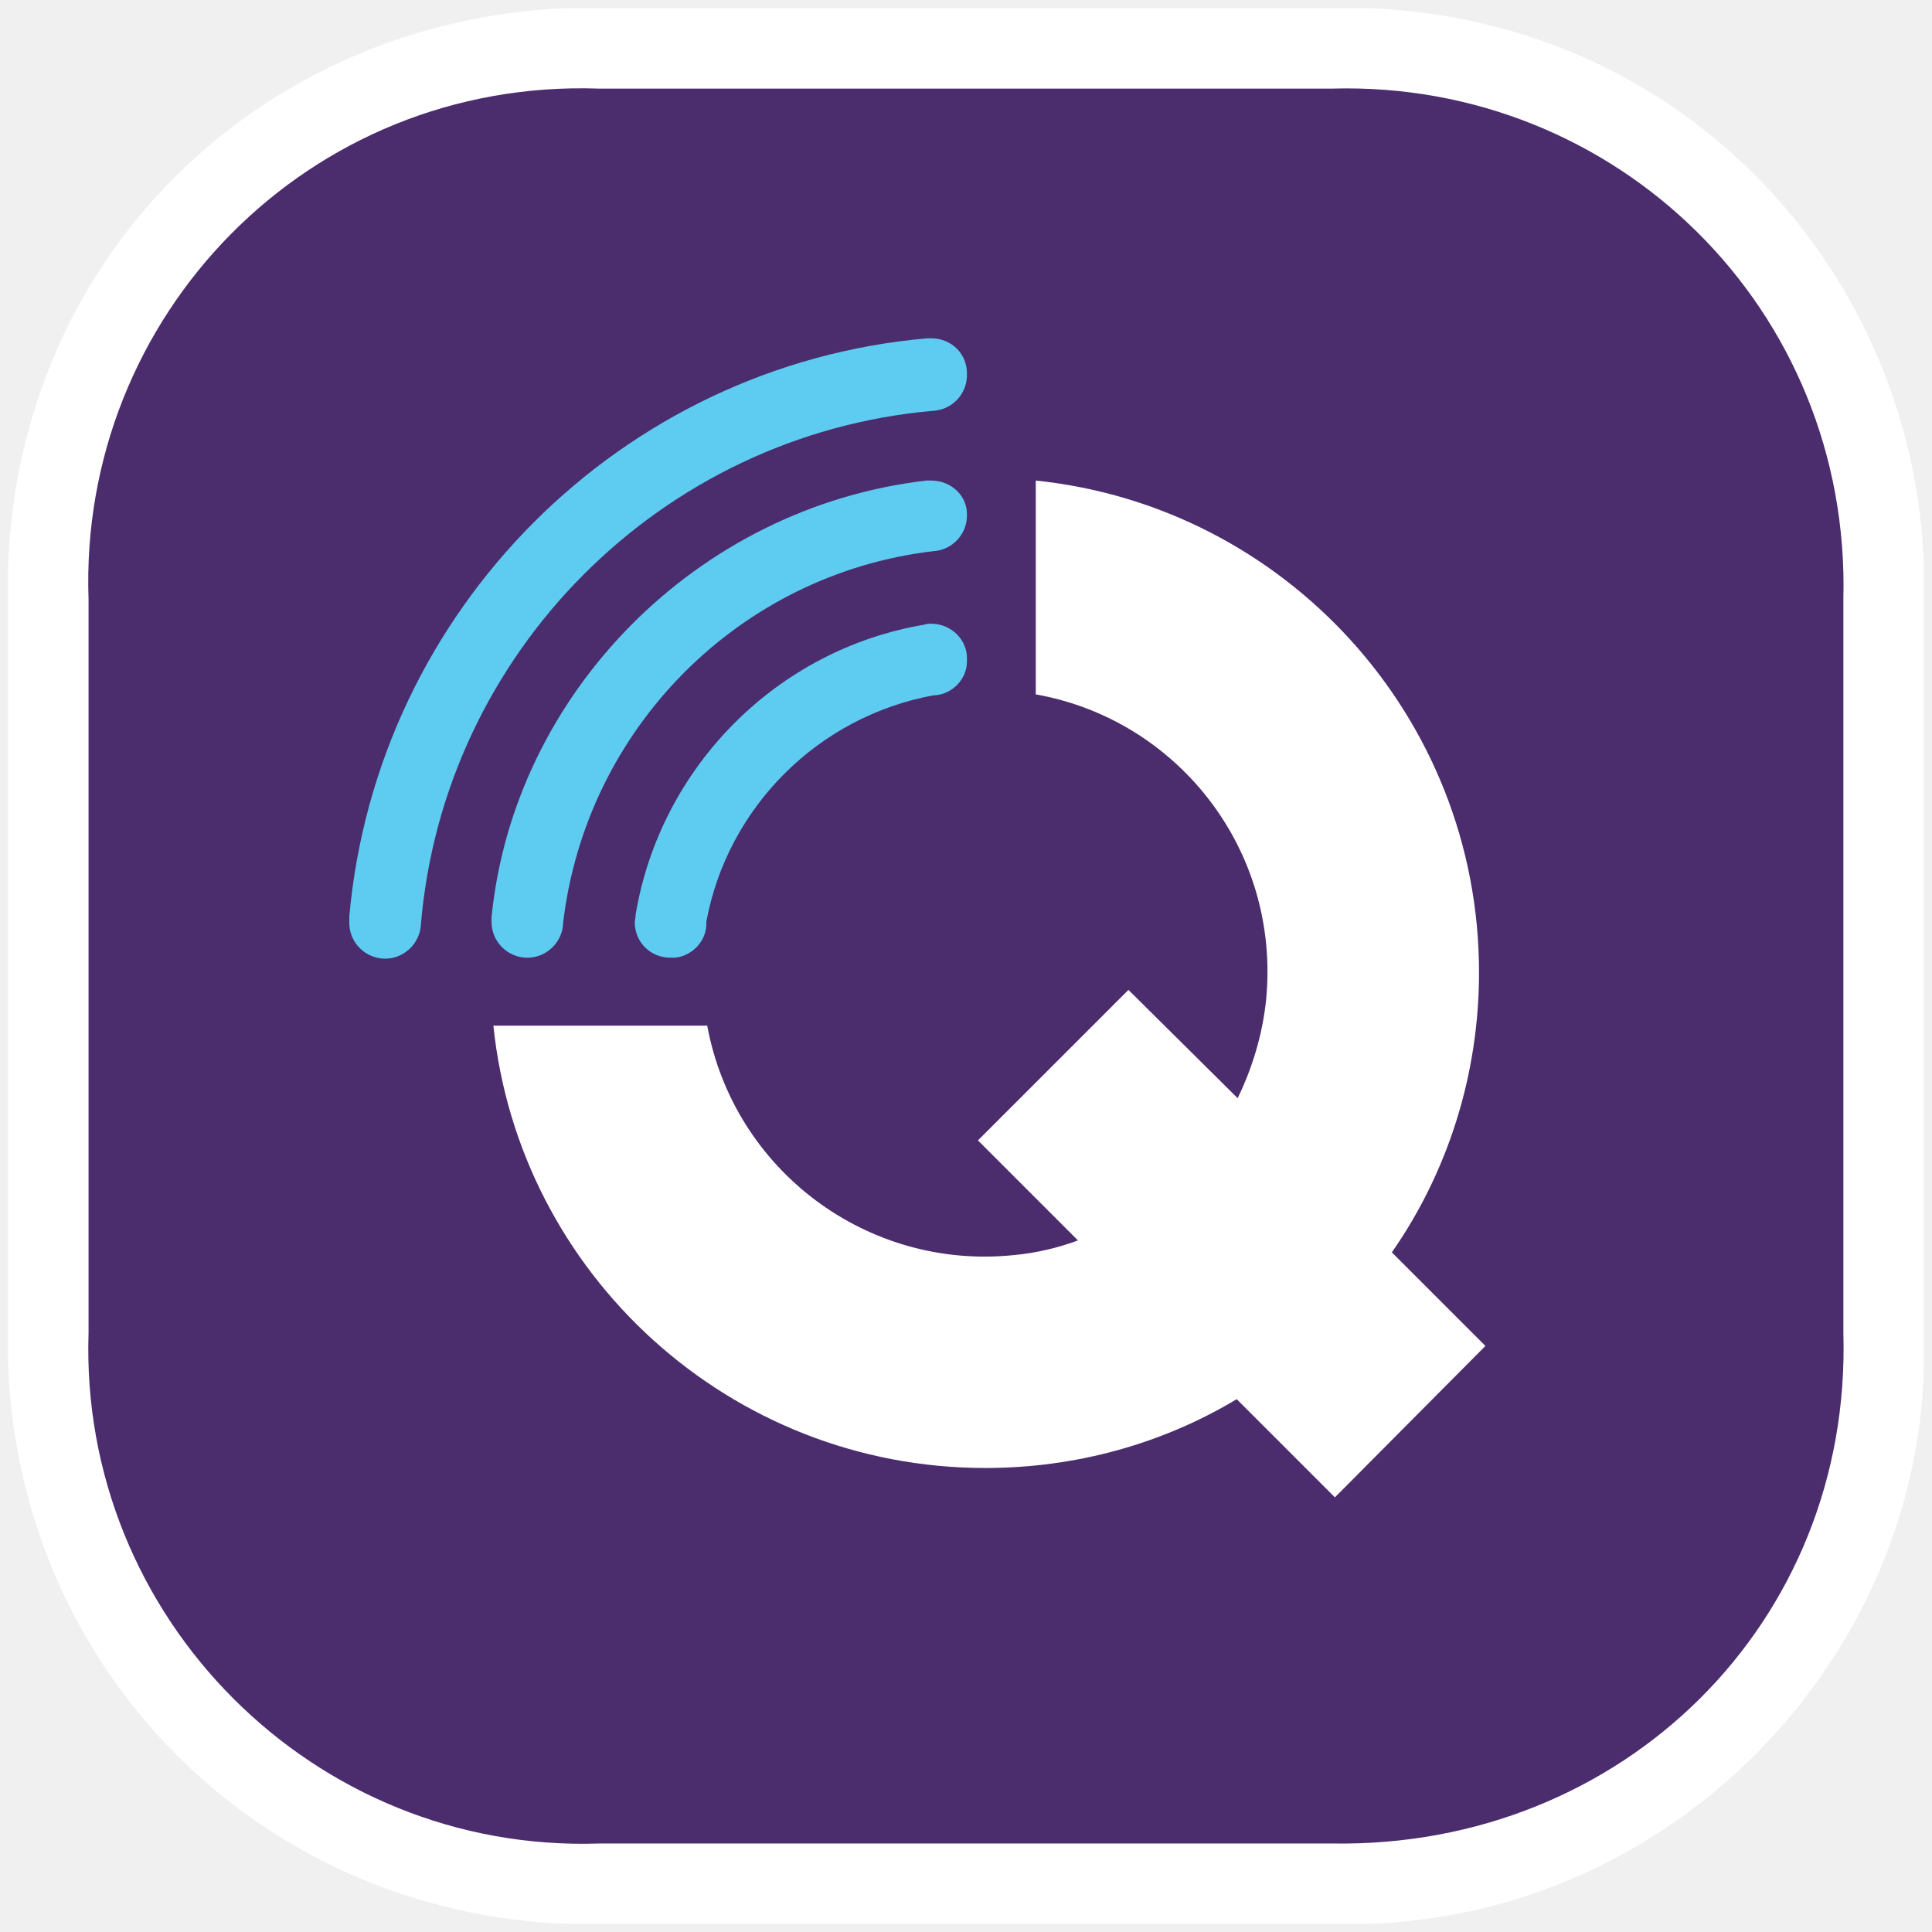
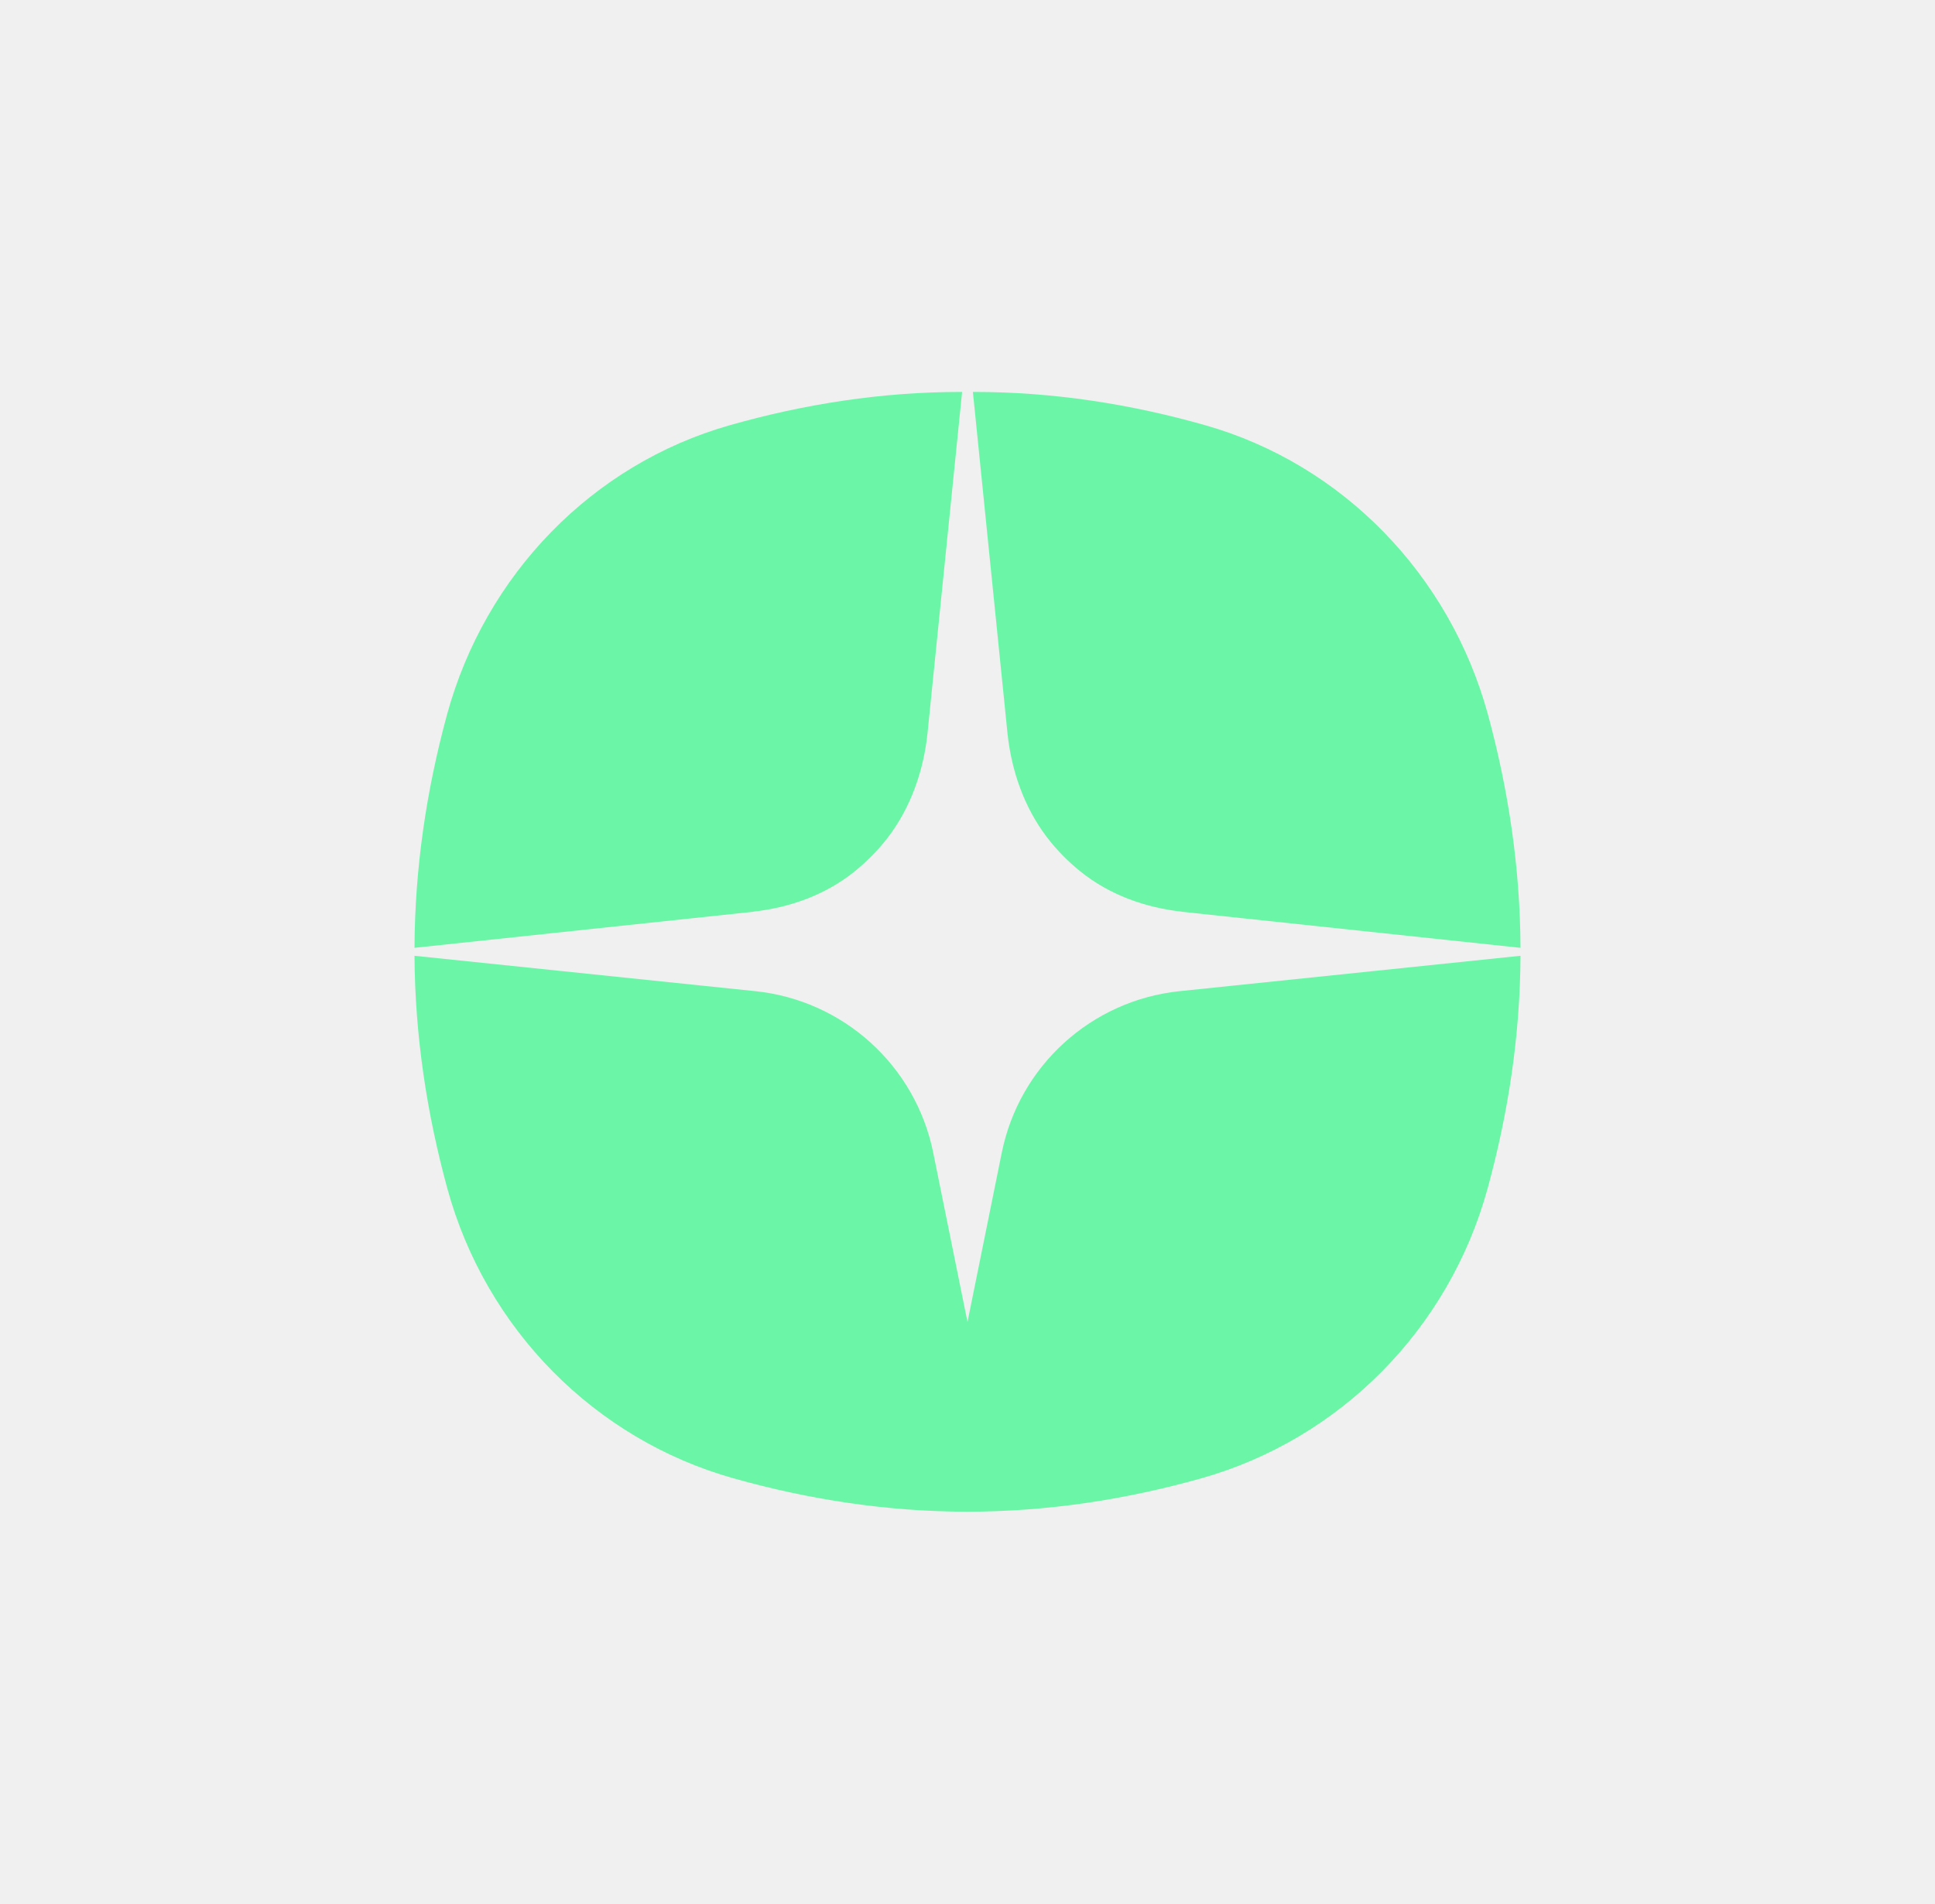
- <svg xmlns="http://www.w3.org/2000/svg" xml:space="preserve" id="Layer_1" width="72" height="72" x="0" y="0" version="1.1">
-   <style id="style873" type="text/css">
-         .st1{fill:#4b2c6d}.st2{fill:#5ecbf1}
-     </style>
-   <path id="path877-3" d="M50.922.301H21.078C9.763.803.739 9.417.302 21.077V50.92C.78 62.411 9.766 71.246 21.078 71.697H50.92c11.448-.331 20.533-9.834 20.776-20.776V21.077C71.342 10.284 62.925.735 50.922.301" class="st1" style="fill:#fff;fill-opacity:1" />
-   <path id="path877-1" d="M49.669 3.302H22.33c-10.857-.379-19.4 8.495-19.03 19.03V49.67c-.348 10.622 8.402 19.389 19.03 19.032h27.337c10.788.164 19.345-8.21 19.03-19.03v-27.34c.28-10.837-8.471-19.314-19.03-19.031Z" class="st1" style="fill:#4b2c6d;fill-opacity:.996" />
-   <path id="path879" d="M34.7 12.607h-.137c-11.423.992-20.52 10.123-21.546 21.546v.24c0 .752.616 1.334 1.334 1.334s1.3-.581 1.334-1.265c.855-10.157 8.96-18.263 19.084-19.152a1.333 1.333 0 0 0 1.265-1.265v-.068c.034-.788-.581-1.37-1.334-1.37" class="st2" />
-   <path id="path881" d="M34.7 17.908h-.171c-8.584.992-15.39 7.969-16.211 16.279v.171c0 .752.616 1.334 1.334 1.334s1.3-.581 1.334-1.265v-.034c.855-7.25 6.566-12.996 13.783-13.851a1.333 1.333 0 0 0 1.265-1.265v-.068c.034-.719-.581-1.301-1.334-1.301" class="st2" />
-   <path id="path883" d="M34.7 23.243c-.068 0-.171 0-.239.034-5.506.923-9.85 5.301-10.773 10.807v.034c0 .068-.034.205-.034.239 0 .752.581 1.334 1.334 1.334h.171c.616-.068 1.129-.581 1.163-1.197v-.137c.787-4.275 4.172-7.661 8.482-8.447h.068c.65-.068 1.163-.616 1.163-1.265v-.068c.033-.718-.582-1.334-1.335-1.334" class="st2" />
-   <path id="path883-3" d="m49.748 55.802-3.659-3.659c-2.736 1.642-5.951 2.565-9.371 2.565-9.508 0-17.374-7.216-18.331-16.484h7.969a10.52 10.52 0 0 0 11.423 8.55 9.4 9.4 0 0 0 2.394-.547l-3.728-3.728 5.609-5.609 4.07 4.036c.547-1.129.923-2.36 1.06-3.659.547-5.643-3.352-10.465-8.584-11.389v-7.969c9.268.958 16.519 8.789 16.519 18.331 0 3.865-1.197 7.49-3.249 10.431l3.488 3.488z" class="st2" style="fill:#fff;fill-opacity:1" />
+ <svg xmlns="http://www.w3.org/2000/svg" width="1728" height="1700" viewBox="0 0 1728 1700" fill="none">
+   <path d="M1357.85 853.551C1357.55 924.558 1346.95 994.064 1328.45 1061.47C1294.04 1186.78 1196.83 1285.19 1072.82 1320.2C1005.11 1339.3 935.106 1350 863.899 1350C792.692 1350 722.685 1339.3 654.979 1320.2C531.166 1285.39 433.957 1186.98 399.554 1061.67C381.052 994.064 370.55 924.558 370.15 853.551L674.581 885.153C753.289 893.354 817.695 951.76 833.396 1029.37L864 1180.58L894.603 1029.37C910.304 951.76 974.611 893.354 1053.42 885.153L1357.85 853.551ZM828.296 654.83C824.796 688.333 813.394 720.937 793.192 747.54C784.492 758.941 774.29 769.242 763.189 778.243C737.287 799.145 705.384 810.546 672.681 814.146L672.78 814.246H672.681L370.15 846.449C370.45 775.442 380.752 705.936 399.153 638.329C433.357 512.917 529.166 414.606 651.479 379.803C718.585 360.701 787.793 350 858.1 350H859.199L828.296 654.83ZM869.9 350C940.307 350 1009.41 360.701 1076.52 379.803C1198.73 414.606 1294.64 513.017 1328.85 638.329C1347.25 706.036 1357.55 775.542 1357.85 846.449L1055.32 814.246L1055.42 814.146H1055.32C1022.62 810.546 990.712 799.145 964.81 778.243C953.608 769.242 943.507 758.941 934.807 747.54C914.605 720.937 903.203 688.333 899.703 654.83L868.801 350H869.9Z" fill="#6BF6A7" />
</svg>
